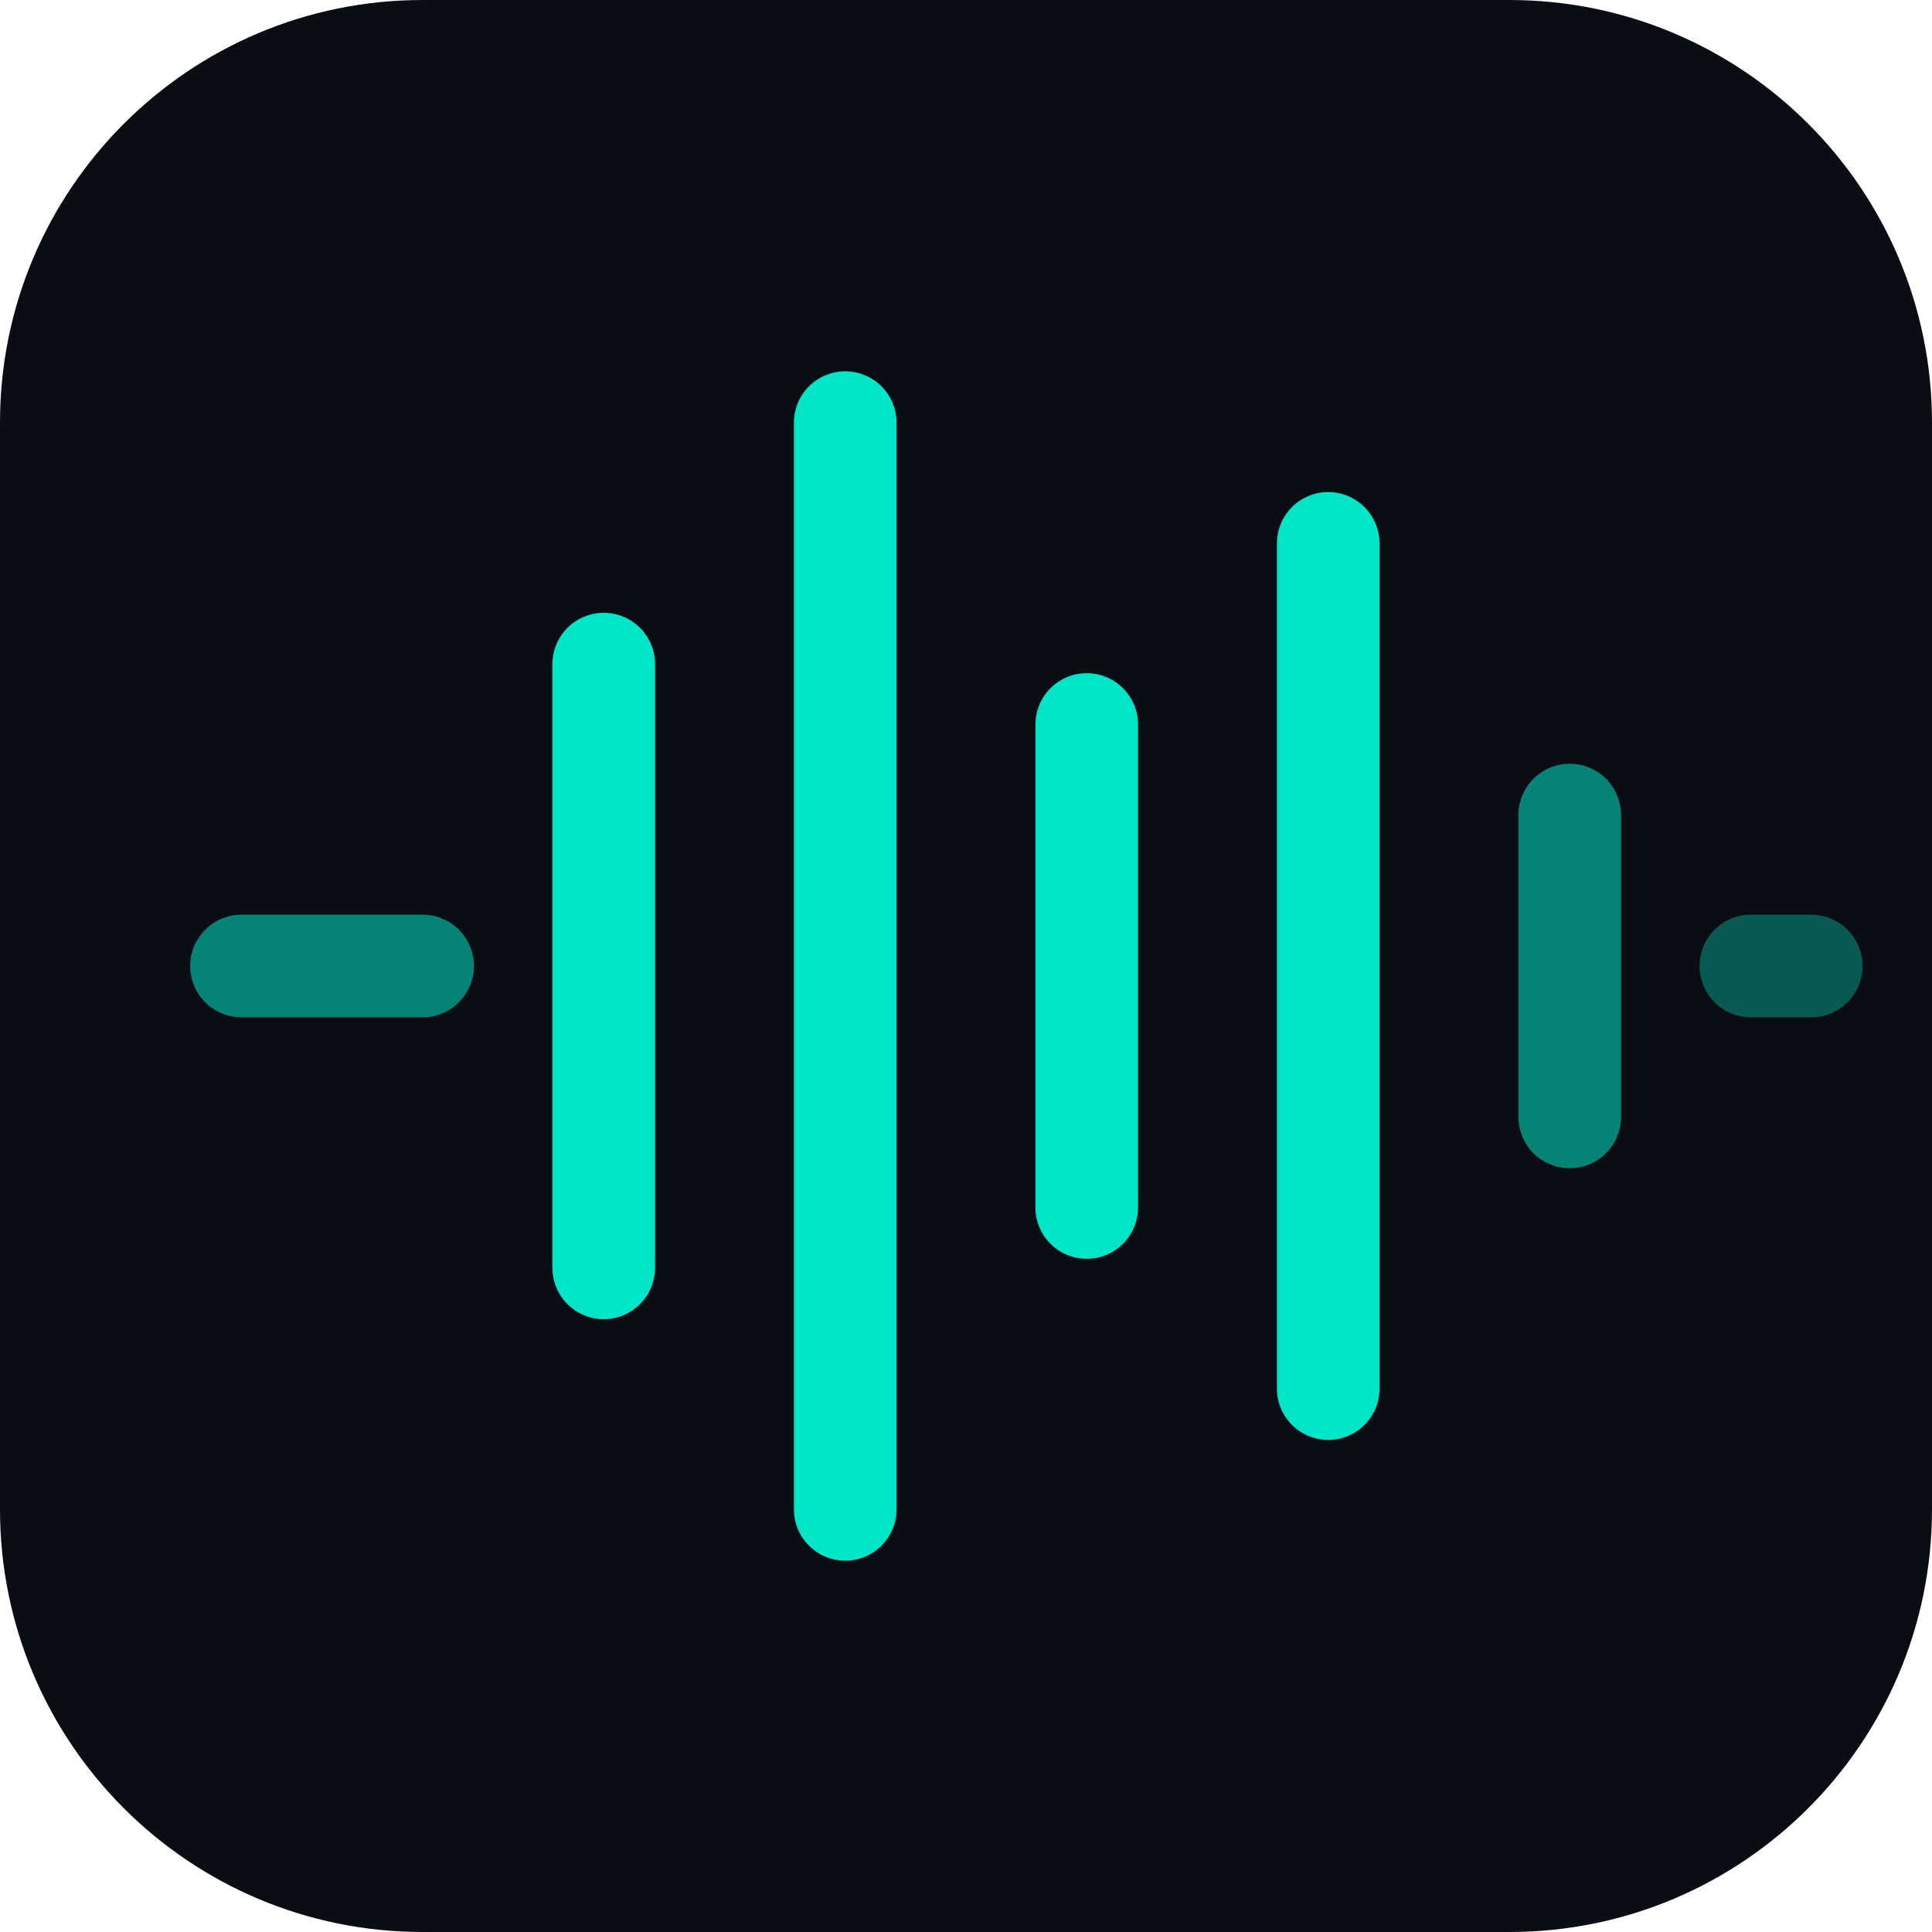
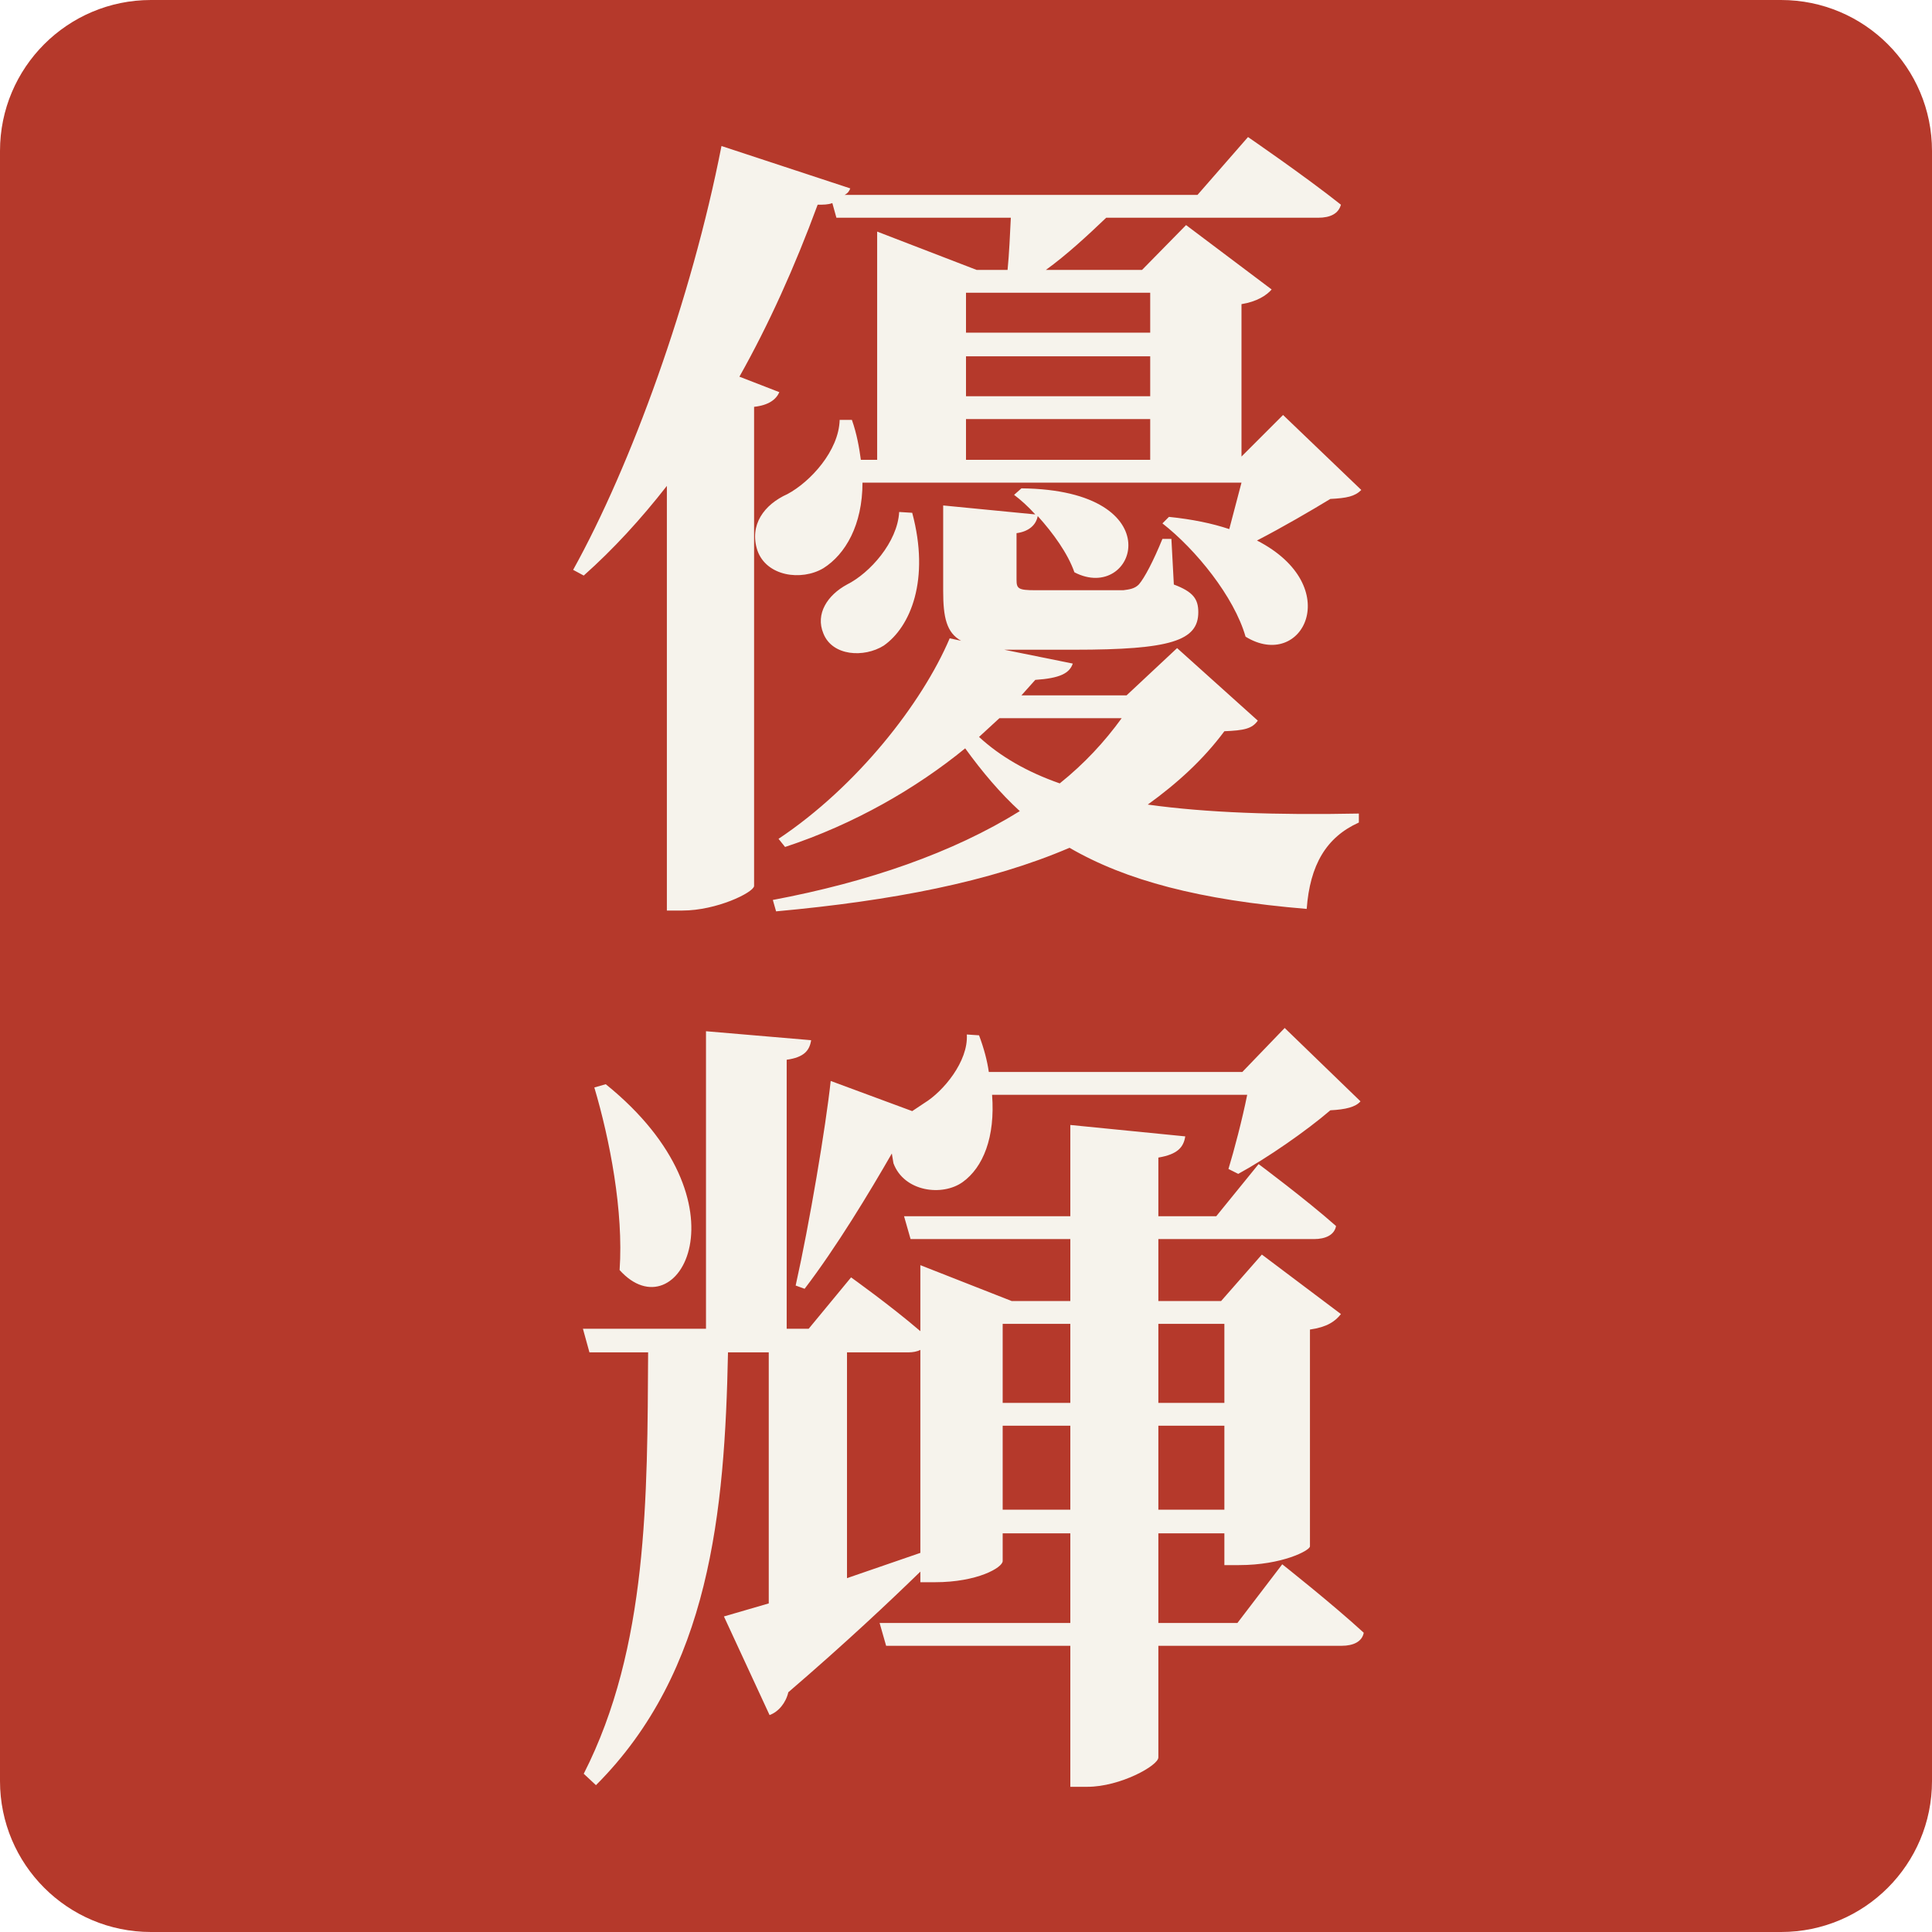
- <svg xmlns="http://www.w3.org/2000/svg" width="64" height="64" viewBox="0 0 64 64" role="img" aria-label="Waveform icon">
-   <rect width="64" height="64" rx="14" fill="#0A0E14" />
-   <g stroke="#00E5C7" stroke-width="3.4" stroke-linecap="round" fill="none">
-     <path d="M8 32 L14 32" opacity="0.55" />
-     <path d="M20 22 L20 42" />
-     <path d="M28 14 L28 50" />
-     <path d="M36 24 L36 40" />
-     <path d="M44 18 L44 46" />
-     <path d="M52 27 L52 37" opacity="0.55" />
-     <path d="M58 32 L60 32" opacity="0.35" />
+ <svg xmlns="http://www.w3.org/2000/svg" viewBox="0 0 64 64" width="64" height="64">
+   <rect width="64" height="64" rx="5" fill="#B5392B" />
+   <g fill="#F6F3EC">
+     <path d="M29.786 16.96C29.732 17.959 28.814 18.985 28.058 19.363C27.41 19.714 27.005 20.335 27.275 20.983C27.572 21.739 28.625 21.793 29.273 21.388C30.164 20.767 30.812 19.201 30.218 16.987ZM27.815 13.909C27.788 14.935 26.843 15.961 26.087 16.366C25.304 16.717 24.818 17.392 25.088 18.229C25.385 19.093 26.546 19.255 27.275 18.823C28.004 18.364 28.571 17.392 28.571 15.988H41.126L40.721 17.527C40.154 17.338 39.506 17.203 38.723 17.122L38.507 17.338C39.614 18.202 40.883 19.768 41.261 21.091C43.151 22.252 44.582 19.417 41.639 17.905C42.476 17.473 43.448 16.906 44.069 16.528C44.609 16.501 44.879 16.447 45.095 16.231L42.503 13.747L41.126 15.124V10.075C41.639 9.994 41.963 9.778 42.125 9.589L39.29 7.456L37.832 8.941H34.646C35.321 8.455 36.023 7.807 36.644 7.213H43.664C44.069 7.213 44.339 7.078 44.42 6.781C43.232 5.836 41.342 4.54 41.342 4.54L39.668 6.457H27.977C28.085 6.403 28.139 6.322 28.166 6.241L23.9 4.837C22.901 9.94 20.903 15.421 18.986 18.877L19.337 19.066C20.309 18.202 21.227 17.203 22.091 16.096V30.163H22.604C23.738 30.163 24.953 29.569 24.98 29.353V13.477C25.466 13.423 25.709 13.234 25.817 12.991L24.494 12.478C25.466 10.75 26.33 8.833 27.086 6.781C27.275 6.781 27.437 6.781 27.572 6.727L27.707 7.213H33.485C33.458 7.753 33.431 8.401 33.377 8.941H32.351L29.057 7.672V15.232H28.517C28.463 14.827 28.382 14.368 28.22 13.909ZM32.0 15.232V13.882H38.102V15.232ZM32.0 11.803H38.102V13.126H32.0ZM32.0 11.02V9.697H38.102V11.02ZM34.295 22.522C35.105 22.468 35.429 22.306 35.537 21.982L33.269 21.523H33.62H35.591C38.777 21.523 39.695 21.226 39.695 20.281C39.695 19.849 39.533 19.606 38.885 19.363L38.804 17.851H38.507C38.21 18.58 37.913 19.147 37.724 19.363C37.589 19.498 37.427 19.525 37.211 19.552C36.995 19.552 36.428 19.552 35.834 19.552H34.295C33.728 19.552 33.674 19.498 33.674 19.201V17.662C34.079 17.608 34.322 17.392 34.376 17.095C34.889 17.662 35.375 18.337 35.591 18.958C37.616 20.011 38.912 16.231 33.836 16.177L33.593 16.393C33.809 16.555 34.052 16.771 34.295 17.041L31.244 16.744V19.579C31.244 20.443 31.352 20.956 31.838 21.226L31.46 21.145C30.542 23.305 28.382 26.059 25.79 27.787L26.006 28.057C28.301 27.301 30.353 26.113 31.973 24.79C32.54 25.573 33.134 26.275 33.782 26.869C31.568 28.246 28.76 29.218 25.601 29.812L25.709 30.19C29.543 29.839 32.783 29.218 35.429 28.084C37.292 29.164 39.722 29.812 43.286 30.109C43.394 28.651 43.934 27.733 45.014 27.247V26.95C42.287 27.004 39.965 26.923 38.021 26.653C38.993 25.951 39.857 25.168 40.559 24.223C41.207 24.196 41.477 24.142 41.666 23.872L38.993 21.469L37.319 23.035H33.836ZM33.107 23.791H37.157C36.59 24.574 35.915 25.303 35.105 25.951C34.025 25.573 33.134 25.06 32.432 24.412Z" />
+     <path d="M20.066 35.916 19.688 36.024C20.201 37.752 20.66 40.128 20.525 42.072C22.442 44.205 24.953 39.858 20.066 35.916ZM23.981 53.547 25.493 56.814C25.79 56.706 26.033 56.409 26.114 56.058C28.031 54.411 29.489 53.034 30.488 52.062V52.413H30.974C32.378 52.413 33.215 51.927 33.215 51.711V50.793H35.456V53.763H29.138L29.354 54.519H35.456V59.19H36.023C37.103 59.19 38.372 58.488 38.372 58.218V54.519H44.447C44.825 54.519 45.122 54.384 45.176 54.087C44.15 53.142 42.476 51.819 42.476 51.819L40.991 53.763H38.372V50.793H40.559V51.846H41.045C42.476 51.846 43.394 51.36 43.394 51.225V44.043C43.961 43.962 44.231 43.773 44.42 43.53L41.801 41.559L40.451 43.098H38.372V41.046H43.529C43.907 41.046 44.204 40.911 44.258 40.614C43.286 39.75 41.693 38.562 41.693 38.562L40.289 40.29H38.372V38.346C39.02 38.238 39.209 37.995 39.263 37.644L35.456 37.266V40.29H29.948L30.164 41.046H35.456V43.098H33.512L30.488 41.91V44.097C29.516 43.26 28.193 42.315 28.193 42.315L26.789 44.016H26.06V35.106C26.627 35.025 26.816 34.809 26.87 34.458L23.387 34.161V44.016H19.31L19.526 44.799H21.47C21.443 49.578 21.47 54.573 19.337 58.758L19.742 59.136C23.522 55.356 24.008 50.091 24.116 44.799H25.466V53.115ZM27.518 35.808C27.356 37.32 26.816 40.533 26.357 42.585L26.654 42.693C27.707 41.316 28.814 39.48 29.543 38.211L29.597 38.535C29.948 39.48 31.217 39.642 31.892 39.156C32.567 38.67 32.972 37.671 32.864 36.267H41.315C41.153 37.077 40.883 38.103 40.694 38.724L41.018 38.886C41.963 38.373 43.286 37.455 44.069 36.78C44.582 36.753 44.906 36.672 45.068 36.483L42.557 34.053L41.153 35.511H32.756C32.702 35.133 32.594 34.728 32.432 34.296L32.027 34.269C32.081 35.16 31.244 36.159 30.623 36.537L30.218 36.807ZM35.456 47.229V50.01H33.215V47.229ZM38.372 47.229H40.559V50.01H38.372ZM35.456 46.473H33.215V43.854H35.456ZM38.372 46.473V43.854H40.559V46.473ZM30.488 44.718V51.441L28.058 52.278V44.799H30.083C30.245 44.799 30.38 44.772 30.488 44.718Z" />
  </g>
</svg>
